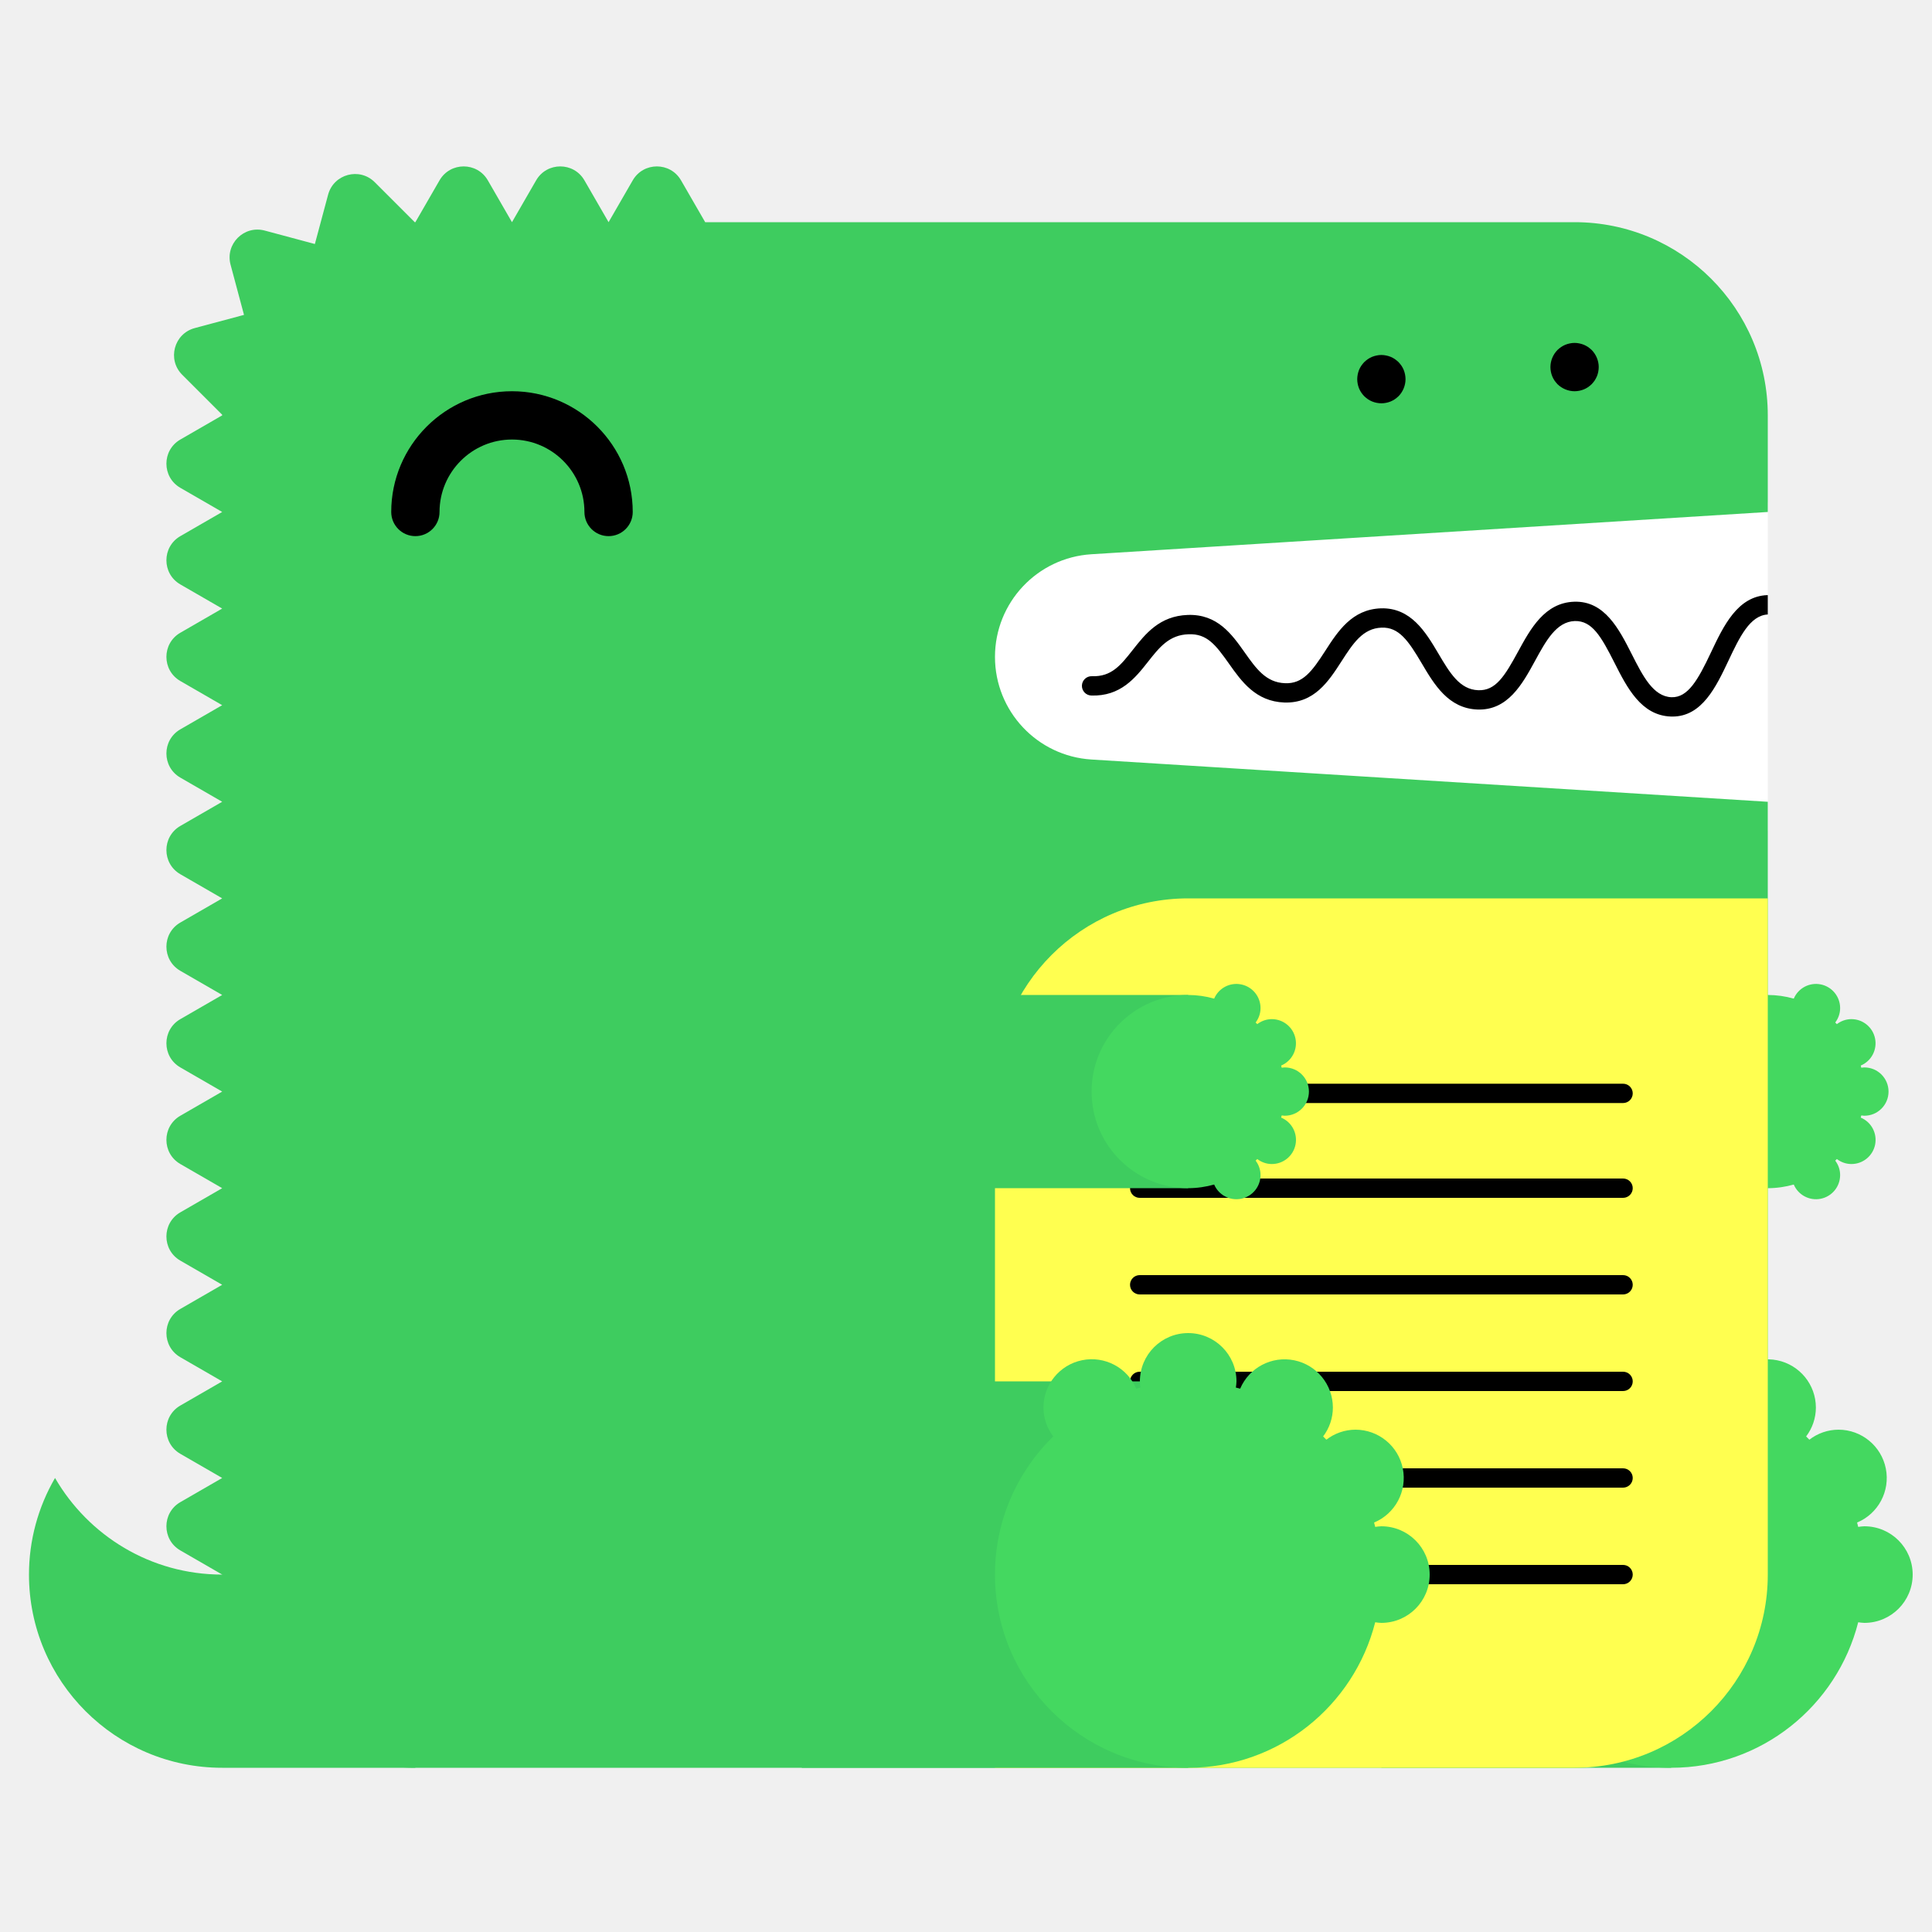
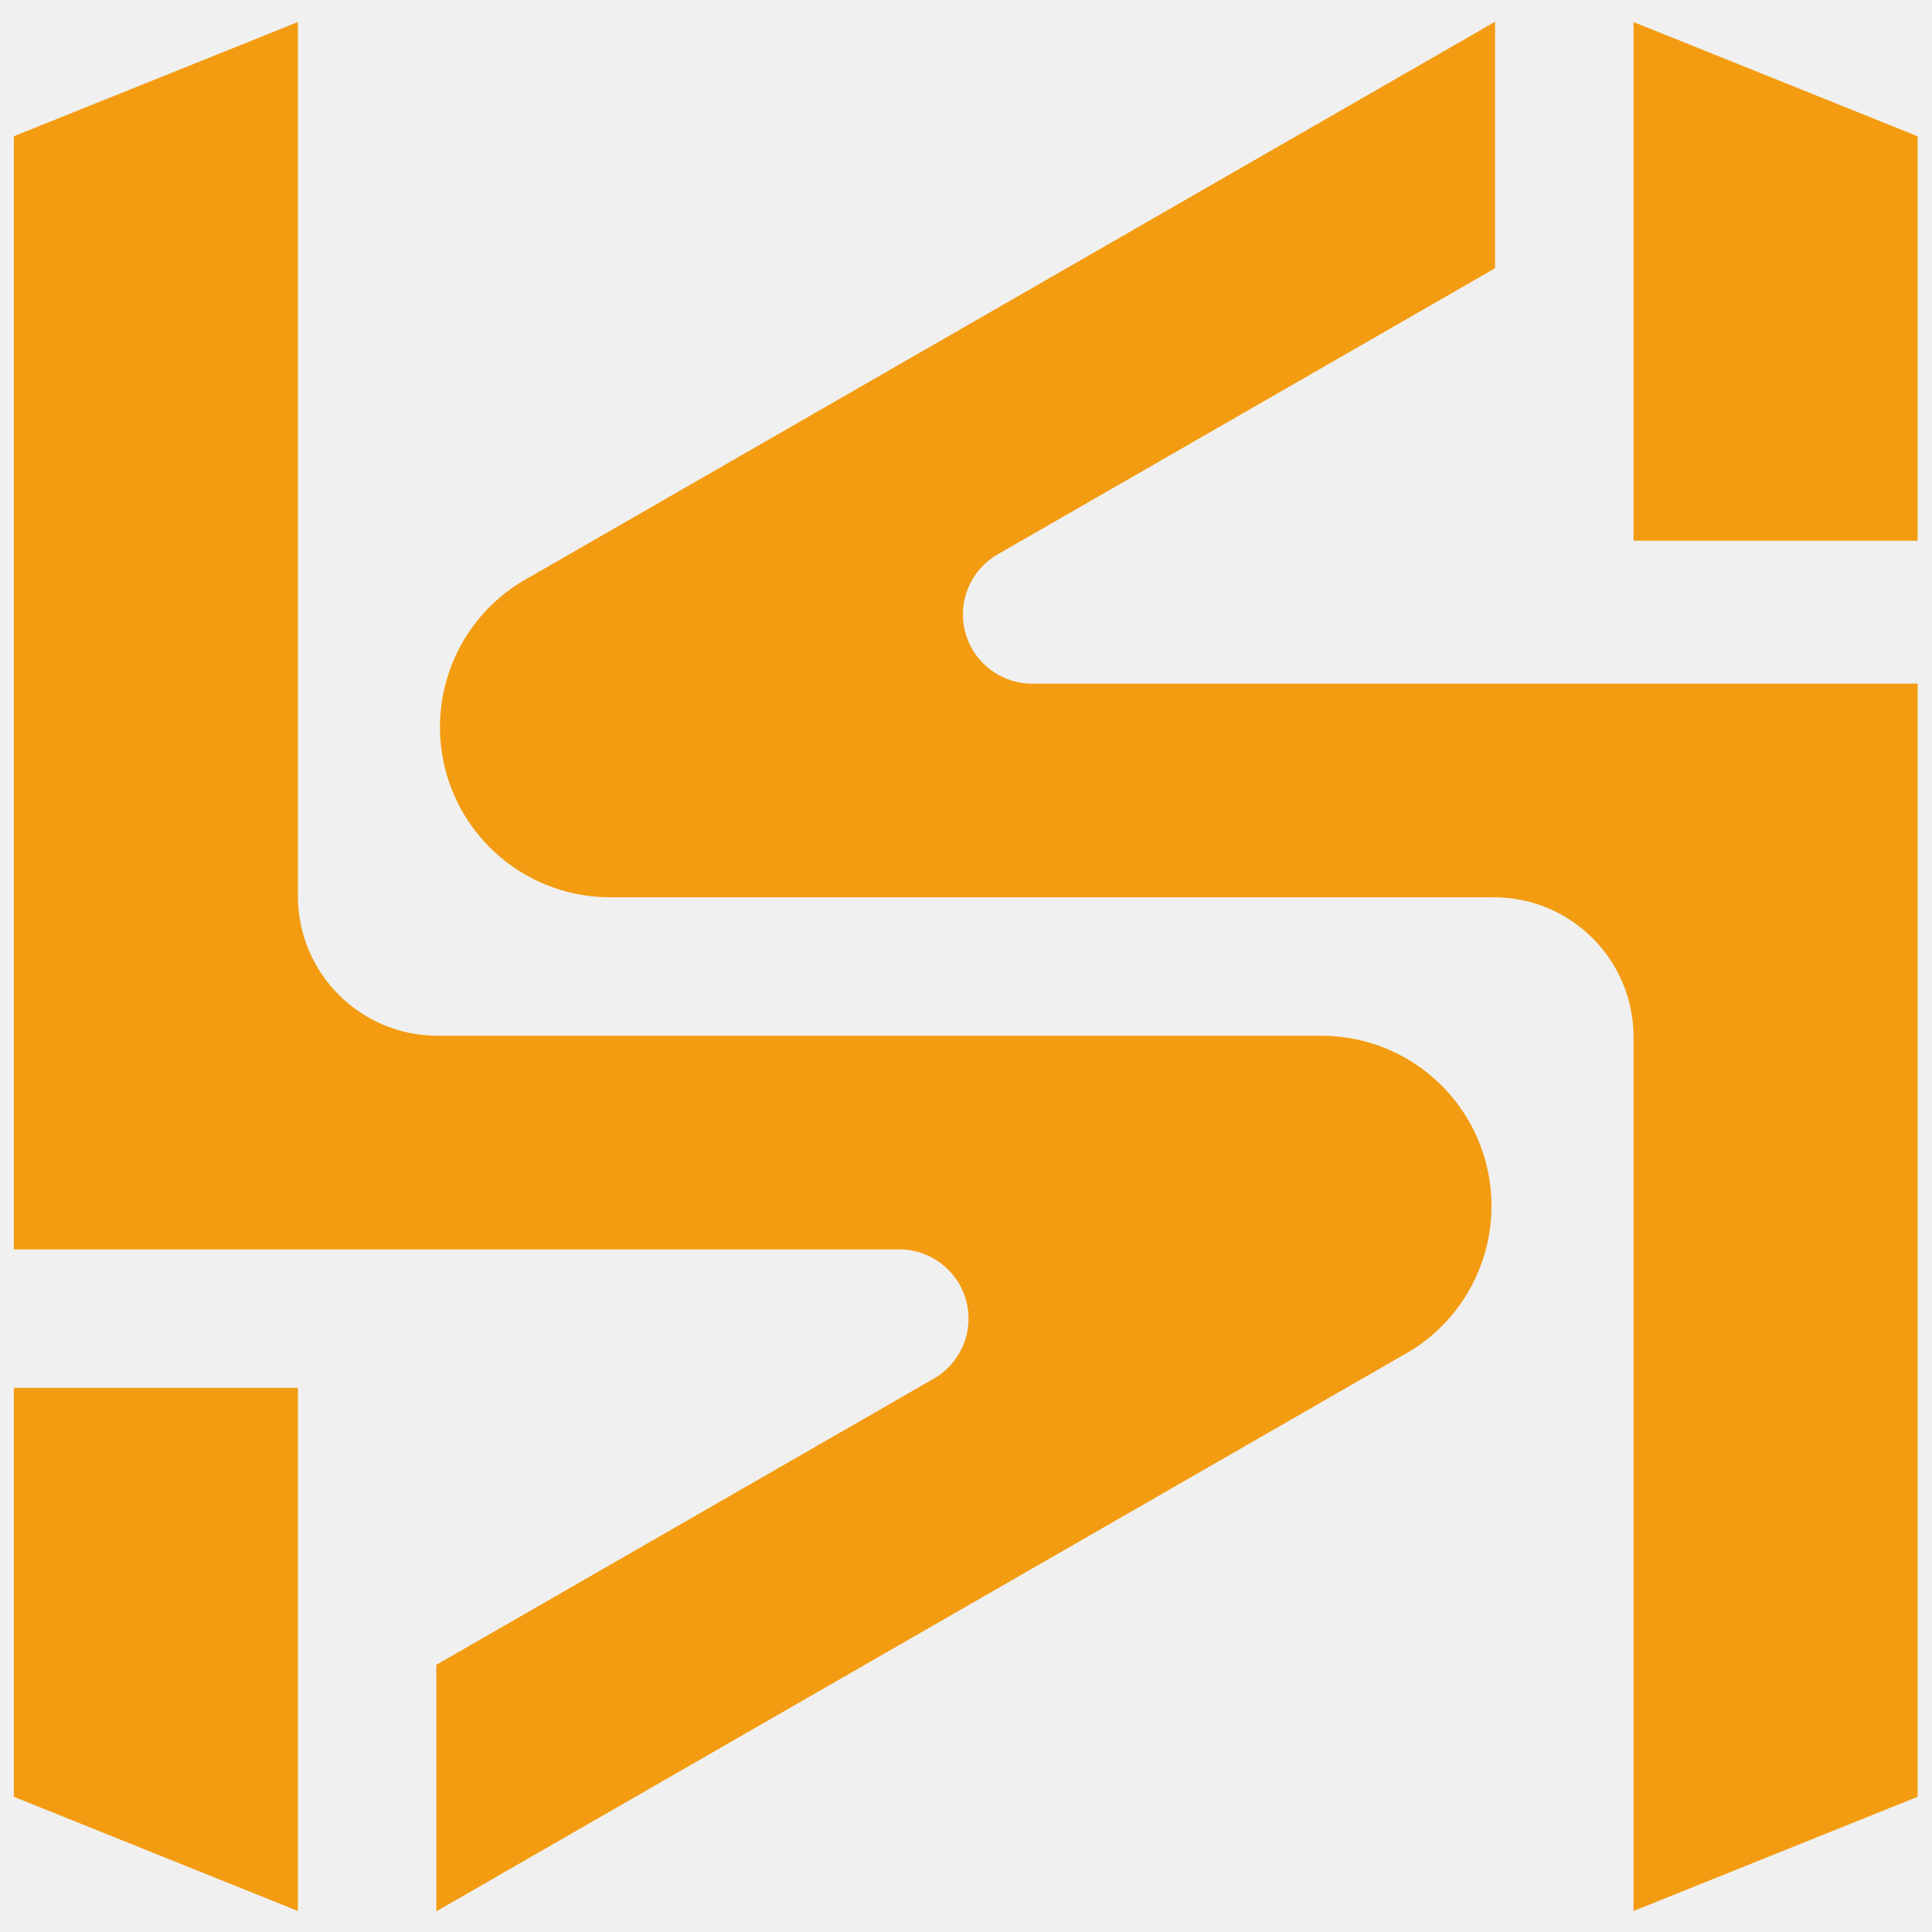
- <svg xmlns="http://www.w3.org/2000/svg" width="200" height="200" viewBox="0 0 200 200">
-   <g fill="none" fill-rule="evenodd">
-     <path fill="#FFF" d="M99 52h84v34H99z" />
-     <path d="M23 163c-7.398 0-13.843-4.027-17.303-10A19.886 19.886 0 0 0 3 163c0 11.046 8.954 20 20 20h20v-20H23z" fill="#3ECC5F" />
-     <path d="M112.98 57.376L183 53V43c0-11.046-8.954-20-20-20H73l-2.5-4.33c-1.112-1.925-3.889-1.925-5 0L63 23l-2.5-4.33c-1.111-1.925-3.889-1.925-5 0L53 23l-2.5-4.33c-1.111-1.925-3.889-1.925-5 0L43 23c-.022 0-.042.003-.065.003l-4.142-4.141c-1.57-1.571-4.252-.853-4.828 1.294l-1.369 5.104-5.192-1.392c-2.148-.575-4.111 1.389-3.535 3.536l1.39 5.193-5.102 1.367c-2.148.576-2.867 3.259-1.296 4.83l4.142 4.142c0 .021-.003.042-.003.064l-4.33 2.5c-1.925 1.111-1.925 3.889 0 5L23 53l-4.33 2.5c-1.925 1.111-1.925 3.889 0 5L23 63l-4.33 2.5c-1.925 1.111-1.925 3.889 0 5L23 73l-4.33 2.5c-1.925 1.111-1.925 3.889 0 5L23 83l-4.33 2.5c-1.925 1.111-1.925 3.889 0 5L23 93l-4.33 2.5c-1.925 1.111-1.925 3.889 0 5L23 103l-4.33 2.5c-1.925 1.111-1.925 3.889 0 5L23 113l-4.33 2.5c-1.925 1.111-1.925 3.889 0 5L23 123l-4.33 2.5c-1.925 1.111-1.925 3.889 0 5L23 133l-4.33 2.5c-1.925 1.111-1.925 3.889 0 5L23 143l-4.33 2.5c-1.925 1.111-1.925 3.889 0 5L23 153l-4.33 2.5c-1.925 1.111-1.925 3.889 0 5L23 163c0 11.046 8.954 20 20 20h120c11.046 0 20-8.954 20-20V83l-70.02-4.376A10.645 10.645 0 0 1 103 68c0-5.621 4.37-10.273 9.98-10.624" fill="#3ECC5F" />
-     <path fill="#3ECC5F" d="M143 183h30v-40h-30z" />
-     <path d="M193 158c-.219 0-.428.037-.639.064-.038-.15-.074-.301-.116-.451A5 5 0 0 0 190.32 148a4.96 4.96 0 0 0-3.016 1.036 26.531 26.531 0 0 0-.335-.336 4.955 4.955 0 0 0 1.011-2.987 5 5 0 0 0-9.599-1.959c-.148-.042-.297-.077-.445-.115.027-.211.064-.42.064-.639a5 5 0 0 0-5-5 5 5 0 0 0-5 5c0 .219.037.428.064.639-.148.038-.297.073-.445.115a4.998 4.998 0 0 0-9.599 1.959c0 1.125.384 2.151 1.011 2.987-3.717 3.632-6.031 8.693-6.031 14.3 0 11.046 8.954 20 20 20 9.339 0 17.16-6.41 19.361-15.064.211.027.42.064.639.064a5 5 0 0 0 5-5 5 5 0 0 0-5-5" fill="#44D860" />
-     <path fill="#3ECC5F" d="M153 123h30v-20h-30z" />
-     <path d="M193 115.5a2.5 2.5 0 1 0 0-5c-.109 0-.214.019-.319.032-.02-.075-.037-.15-.058-.225a2.501 2.501 0 0 0-.963-4.807c-.569 0-1.088.197-1.508.518a6.653 6.653 0 0 0-.168-.168c.314-.417.506-.931.506-1.494a2.5 2.5 0 0 0-4.8-.979A9.987 9.987 0 0 0 183 103c-5.522 0-10 4.478-10 10s4.478 10 10 10c.934 0 1.833-.138 2.69-.377a2.5 2.5 0 0 0 4.8-.979c0-.563-.192-1.077-.506-1.494.057-.055.113-.111.168-.168.42.321.939.518 1.508.518a2.5 2.5 0 0 0 .963-4.807c.021-.074.038-.15.058-.225.105.013.21.032.319.032" fill="#44D860" />
-     <path d="M63 55.5a2.5 2.5 0 0 1-2.5-2.5c0-4.136-3.364-7.5-7.5-7.5s-7.5 3.364-7.5 7.5a2.5 2.5 0 1 1-5 0c0-6.893 5.607-12.5 12.5-12.5S65.5 46.107 65.5 53a2.5 2.5 0 0 1-2.5 2.5" fill="#000" />
-     <path d="M103 183h60c11.046 0 20-8.954 20-20V93h-60c-11.046 0-20 8.954-20 20v70z" fill="#FFFF50" />
-     <path d="M168.02 124h-50.04a1 1 0 1 1 0-2h50.04a1 1 0 1 1 0 2m0 20h-50.04a1 1 0 1 1 0-2h50.04a1 1 0 1 1 0 2m0 20h-50.04a1 1 0 1 1 0-2h50.04a1 1 0 1 1 0 2m0-49.814h-50.04a1 1 0 1 1 0-2h50.04a1 1 0 1 1 0 2m0 19.814h-50.04a1 1 0 1 1 0-2h50.04a1 1 0 1 1 0 2m0 20h-50.04a1 1 0 1 1 0-2h50.04a1 1 0 1 1 0 2M183 61.611c-.012 0-.022-.006-.034-.005-3.09.105-4.552 3.196-5.842 5.923-1.346 2.85-2.387 4.703-4.093 4.647-1.889-.068-2.969-2.202-4.113-4.46-1.314-2.594-2.814-5.536-5.963-5.426-3.046.104-4.513 2.794-5.807 5.167-1.377 2.528-2.314 4.065-4.121 3.994-1.927-.07-2.951-1.805-4.136-3.813-1.321-2.236-2.848-4.75-5.936-4.664-2.994.103-4.465 2.385-5.763 4.4-1.373 2.13-2.335 3.428-4.165 3.351-1.973-.07-2.992-1.51-4.171-3.177-1.324-1.873-2.816-3.993-5.895-3.89-2.928.1-4.399 1.97-5.696 3.618-1.232 1.564-2.194 2.802-4.229 2.724a1 1 0 0 0-.072 2c3.017.101 4.545-1.8 5.872-3.487 1.177-1.496 2.193-2.787 4.193-2.855 1.926-.082 2.829 1.115 4.195 3.045 1.297 1.834 2.769 3.914 5.731 4.021 3.103.104 4.596-2.215 5.918-4.267 1.182-1.834 2.202-3.417 4.15-3.484 1.793-.067 2.769 1.35 4.145 3.681 1.297 2.197 2.766 4.686 5.787 4.796 3.125.108 4.634-2.62 5.949-5.035 1.139-2.088 2.214-4.06 4.119-4.126 1.793-.042 2.728 1.595 4.111 4.33 1.292 2.553 2.757 5.445 5.825 5.556l.169.003c3.064 0 4.518-3.075 5.805-5.794 1.139-2.41 2.217-4.68 4.067-4.773v-2z" fill="#000" />
-     <path fill="#3ECC5F" d="M83 183h40v-40H83z" />
-     <path d="M143 158c-.219 0-.428.037-.639.064-.038-.15-.074-.301-.116-.451A5 5 0 0 0 140.32 148a4.96 4.96 0 0 0-3.016 1.036 26.531 26.531 0 0 0-.335-.336 4.955 4.955 0 0 0 1.011-2.987 5 5 0 0 0-9.599-1.959c-.148-.042-.297-.077-.445-.115.027-.211.064-.42.064-.639a5 5 0 0 0-5-5 5 5 0 0 0-5 5c0 .219.037.428.064.639-.148.038-.297.073-.445.115a4.998 4.998 0 0 0-9.599 1.959c0 1.125.384 2.151 1.011 2.987-3.717 3.632-6.031 8.693-6.031 14.3 0 11.046 8.954 20 20 20 9.339 0 17.16-6.41 19.361-15.064.211.027.42.064.639.064a5 5 0 0 0 5-5 5 5 0 0 0-5-5" fill="#44D860" />
-     <path fill="#3ECC5F" d="M83 123h40v-20H83z" />
-     <path d="M133 115.5a2.5 2.5 0 1 0 0-5c-.109 0-.214.019-.319.032-.02-.075-.037-.15-.058-.225a2.501 2.501 0 0 0-.963-4.807c-.569 0-1.088.197-1.508.518a6.653 6.653 0 0 0-.168-.168c.314-.417.506-.931.506-1.494a2.5 2.5 0 0 0-4.8-.979A9.987 9.987 0 0 0 123 103c-5.522 0-10 4.478-10 10s4.478 10 10 10c.934 0 1.833-.138 2.69-.377a2.5 2.5 0 0 0 4.8-.979c0-.563-.192-1.077-.506-1.494.057-.055.113-.111.168-.168.42.321.939.518 1.508.518a2.5 2.5 0 0 0 .963-4.807c.021-.074.038-.15.058-.225.105.013.21.032.319.032" fill="#44D860" />
-     <path d="M143 41.75c-.16 0-.33-.02-.49-.05a2.52 2.52 0 0 1-.47-.14c-.15-.06-.29-.14-.431-.23-.13-.09-.259-.2-.38-.31-.109-.12-.219-.24-.309-.38s-.17-.28-.231-.43a2.619 2.619 0 0 1-.189-.96c0-.16.02-.33.05-.49.03-.16.08-.31.139-.47.061-.15.141-.29.231-.43.09-.13.2-.26.309-.38.121-.11.25-.22.38-.31.141-.09.281-.17.431-.23.149-.06.31-.11.47-.14.32-.07.65-.07.98 0 .159.03.32.08.47.14.149.06.29.14.43.23.13.09.259.2.38.31.11.12.22.25.31.38.09.14.17.28.23.43.06.16.11.31.14.47.029.16.05.33.05.49 0 .66-.271 1.31-.73 1.77-.121.11-.25.22-.38.31-.14.09-.281.17-.43.23a2.565 2.565 0 0 1-.96.19m20-1.25c-.66 0-1.3-.27-1.771-.73a3.802 3.802 0 0 1-.309-.38c-.09-.14-.17-.28-.231-.43a2.619 2.619 0 0 1-.189-.96c0-.66.27-1.3.729-1.77.121-.11.25-.22.38-.31.141-.09.281-.17.431-.23.149-.06.31-.11.47-.14.32-.07.66-.07.98 0 .159.03.32.08.47.14.149.06.29.14.43.23.13.09.259.2.38.31.459.47.73 1.11.73 1.77 0 .16-.021.33-.05.49-.03.16-.08.32-.14.47-.07.15-.14.29-.23.43-.09.13-.2.26-.31.38-.121.11-.25.22-.38.31-.14.09-.281.17-.43.23a2.565 2.565 0 0 1-.96.19" fill="#000" />
+ <svg xmlns="http://www.w3.org/2000/svg" width="1000mm" height="1000mm" viewBox="0 0 1000 1000" version="1.1" id="svg1087">
+   <defs id="defs1084">
+     <marker id="DistanceX" orient="auto" refX="0.0" refY="0.0" style="overflow:visible">
+       <path d="M 3,-3 L -3,3 M 0,-5 L  0,5" style="stroke:#000000; stroke-width:0.5" id="path1093" />
+     </marker>
+     <pattern id="Hatch" patternUnits="userSpaceOnUse" width="8" height="8" x="0" y="0">
+       <path d="M8 4 l-4,4" stroke="#000000" stroke-width="0.25" linecap="square" id="path1096" />
+       <path d="M6 2 l-4,4" stroke="#000000" stroke-width="0.25" linecap="square" id="path1098" />
+       <path d="M4 0 l-4,4" stroke="#000000" stroke-width="0.25" linecap="square" id="path1100" />
+     </pattern>
+     <symbol id="*Model_Space" />
+     <symbol id="*Paper_Space" />
+     <symbol id="*Paper_Space0" />
+     <marker id="DistanceX-1" orient="auto" refX="0.0" refY="0.0" style="overflow:visible">
+       <path d="M 3,-3 L -3,3 M 0,-5 L  0,5" style="stroke:#000000; stroke-width:0.5" id="path1296" />
+     </marker>
+     <pattern id="Hatch-2" patternUnits="userSpaceOnUse" width="8" height="8" x="0" y="0">
+       <path d="M8 4 l-4,4" stroke="#000000" stroke-width="0.25" linecap="square" id="path1299" />
+       <path d="M6 2 l-4,4" stroke="#000000" stroke-width="0.25" linecap="square" id="path1301" />
+       <path d="M4 0 l-4,4" stroke="#000000" stroke-width="0.25" linecap="square" id="path1303" />
+     </pattern>
+     <symbol id="*Model_Space-0" />
+     <symbol id="*Paper_Space-1" />
+     <symbol id="*Paper_Space0-5" />
+     <marker id="DistanceX-7" orient="auto" refX="0.0" refY="0.0" style="overflow:visible">
+       <path d="M 3,-3 L -3,3 M 0,-5 L  0,5" style="stroke:#000000; stroke-width:0.5" id="path1636" />
+     </marker>
+     <pattern id="Hatch-5" patternUnits="userSpaceOnUse" width="8" height="8" x="0" y="0">
+       <path d="M8 4 l-4,4" stroke="#000000" stroke-width="0.25" linecap="square" id="path1639" />
+       <path d="M6 2 l-4,4" stroke="#000000" stroke-width="0.25" linecap="square" id="path1641" />
+       <path d="M4 0 l-4,4" stroke="#000000" stroke-width="0.25" linecap="square" id="path1643" />
+     </pattern>
+     <symbol id="*Model_Space-5" />
+     <symbol id="*Paper_Space-0" />
+     <symbol id="*Paper_Space0-1" />
+     <marker id="DistanceX-3" orient="auto" refX="0.0" refY="0.0" style="overflow:visible">
+       <path d="M 3,-3 L -3,3 M 0,-5 L  0,5" style="stroke:#000000; stroke-width:0.5" id="path1839" />
+     </marker>
+     <pattern id="Hatch-8" patternUnits="userSpaceOnUse" width="8" height="8" x="0" y="0">
+       <path d="M8 4 l-4,4" stroke="#000000" stroke-width="0.25" linecap="square" id="path1842" />
+       <path d="M6 2 l-4,4" stroke="#000000" stroke-width="0.25" linecap="square" id="path1844" />
+       <path d="M4 0 l-4,4" stroke="#000000" stroke-width="0.25" linecap="square" id="path1846" />
+     </pattern>
+     <symbol id="*Model_Space-2" />
+     <symbol id="*Paper_Space-9" />
+     <symbol id="*Paper_Space0-4" />
+     <pattern patternUnits="userSpaceOnUse" width="3708.991" height="3677.483" patternTransform="translate(36.13868,47.96144)" id="pattern2062">
+       <g id="g1914" transform="matrix(4.671695,0,0,4.671695,0.6880799,-1567.821)">
+         <path style="fill:none;stroke:#ff7f00" d="m 248.537,699.825 368.537,-0.001" id="path1854" />
+         <path d="M 675.809,758.559 A 58.735,58.735 0 0 0 617.074,699.824" style="fill:none;stroke:#ff7f00" id="path1856" />
+         <path style="fill:none;stroke:#ff7f00" d="M 424.517,611.721 793.28,611.72" id="path1858" />
+         <path style="fill:none;stroke:#ff7f00" d="M 675.809,551.113 793.28,551.112" id="path1860" />
+         <path style="fill:none;stroke:#ff7f00" d="M 117.824,905.398 0.354,905.399" id="path1862" />
+         <path style="fill:none;stroke:#ff7f00" d="M 0.353,383.294 0.354,846.663" id="path1864" />
+         <path style="fill:none;stroke:#ff7f00" d="M 0.354,1075.09 0.354,905.399" id="path1866" />
+         <path style="fill:none;stroke:#ff7f00" d="M 117.825,1122.32 117.824,905.398" id="path1868" />
+         <path style="fill:none;stroke:#ff7f00" d="M 793.281,1075.09 793.28,611.72" id="path1870" />
+         <path style="fill:none;stroke:#ff7f00" d="M 675.81,1122.32 675.809,758.559" id="path1872" />
+         <path style="fill:none;stroke:#ff7f00" d="M 793.28,551.112 793.279,383.295" id="path1874" />
+         <path style="fill:none;stroke:#ff7f00" d="M 675.809,551.113 675.808,336.065" id="path1876" />
+         <path style="fill:none;stroke:#ff7f00" d="M 617.073,437.705 V 336.066" id="path1878" />
+         <path style="fill:none;stroke:#ff7f00" d="M 215.236,567.223 617.073,336.065" id="path1880" />
+         <path style="fill:none;stroke:#ff7f00" d="m 409.873,556.897 207.2,-119.192" id="path1882" />
+         <path d="m 409.873,556.897 a 29.368,29.368 0 0 0 14.644,54.824" style="fill:none;stroke:#ff7f00" id="path1884" />
+         <path d="m 215.236,567.223 a 70.482,70.482 0 0 0 33.301,132.602" style="fill:none;stroke:#ff7f00" id="path1886" />
+         <path style="fill:none;stroke:#ff7f00" d="M 117.825,1122.32 0.354,1075.09" id="path1888" />
+         <path style="fill:none;stroke:#ff7f00" d="m 675.81,1122.32 117.471,-47.23" id="path1890" />
+         <path style="fill:none;stroke:#ff7f00" d="m 675.808,336.066 117.471,47.229" id="path1892" />
+         <path style="fill:none;stroke:#ff7f00" d="M 545.097,758.559 176.559,758.56" id="path1894" />
+         <path d="m 117.824,699.825 a 58.735,58.735 0 0 0 58.735,58.735" style="fill:none;stroke:#ff7f00" id="path1896" />
+         <path style="fill:none;stroke:#ff7f00" d="M 369.117,846.663 H 0.354" id="path1898" />
+         <path style="fill:none;stroke:#ff7f00" d="m 117.823,336.064 0.001,363.761" id="path1900" />
+         <path style="fill:none;stroke:#ff7f00" d="m 176.56,1020.68 v 101.64" id="path1902" />
+         <path style="fill:none;stroke:#ff7f00" d="M 578.398,891.161 176.56,1122.32" id="path1904" />
+         <path style="fill:none;stroke:#ff7f00" d="M 383.761,901.486 176.56,1020.68" id="path1906" />
+         <path d="M 383.761,901.486 A 29.368,29.368 0 0 0 369.117,846.663" style="fill:none;stroke:#ff7f00" id="path1908" />
+         <path d="M 578.398,891.161 A 70.482,70.482 0 0 0 545.097,758.559" style="fill:none;stroke:#ff7f00" id="path1910" />
+         <path style="fill:none;stroke:#ff7f00" d="M 117.823,336.064 0.353,383.294" id="path1912" />
+       </g>
+     </pattern>
+     <marker id="DistanceX-74" orient="auto" refX="0.0" refY="0.0" style="overflow:visible">
+       <path d="M 3,-3 L -3,3 M 0,-5 L  0,5" style="stroke:#000000; stroke-width:0.5" id="path4278" />
+     </marker>
+     <pattern id="Hatch-1" patternUnits="userSpaceOnUse" width="8" height="8" x="0" y="0">
+       <path d="M8 4 l-4,4" stroke="#000000" stroke-width="0.25" linecap="square" id="path4281" />
+       <path d="M6 2 l-4,4" stroke="#000000" stroke-width="0.25" linecap="square" id="path4283" />
+       <path d="M4 0 l-4,4" stroke="#000000" stroke-width="0.25" linecap="square" id="path4285" />
+     </pattern>
+     <symbol id="*Model_Space-58" />
+     <symbol id="*Paper_Space-09" />
+     <symbol id="*Paper_Space0-2" />
+   </defs>
+   <g id="layer1">
+     <g id="g1371" transform="matrix(0.2645833,0,0,0.2645833,554.6483,38.55927)">
+       <path d="m -1515.863,2571.633 h -551.065 v 796.04 l 551.065,221.559 z" style="fill:#f39c11;stroke:#f39c11;stroke-width:4.688;fill-opacity:1;stroke-opacity:1" id="path4293" />
+       <path d="m -1515.869,-99.165 -551.064,221.563 v 2173.704 h 1729.899 a 137.766,137.766 0 0 1 68.695,257.183 l -971.995,559.144 0,476.802 L 644.725,2504.844 A 330.639,330.639 0 0 0 488.508,1882.798 H -1240.333 a 275.532,275.532 0 0 1 -275.533,-275.532 z" style="fill:#f39c11;stroke:#f39c11;stroke-width:4.688;fill-opacity:1;stroke-opacity:1" id="path4295" />
+       <path d="M 826.156,377.641 826.155,-99.161 -1058.899,985.222 a 330.639,330.639 0 0 0 156.217,622.046 H 826.159 a 275.532,275.532 0 0 1 275.533,275.532 v 1706.435 l 551.064,-221.563 V 1193.968 H -77.143 A 137.766,137.766 0 0 1 -145.839,936.785 Z" style="fill:#f39c11;stroke:#f39c11;stroke-width:4.688;fill-opacity:1;stroke-opacity:1" id="path4297" />
+       <path d="M 1652.752,122.403 1101.687,-99.156 V 909.648 l 551.065,-10e-4 z" style="fill:#f39c11;stroke:#f39c11;stroke-width:4.688;fill-opacity:1;stroke-opacity:1" id="path4299" />
+     </g>
  </g>
</svg>
